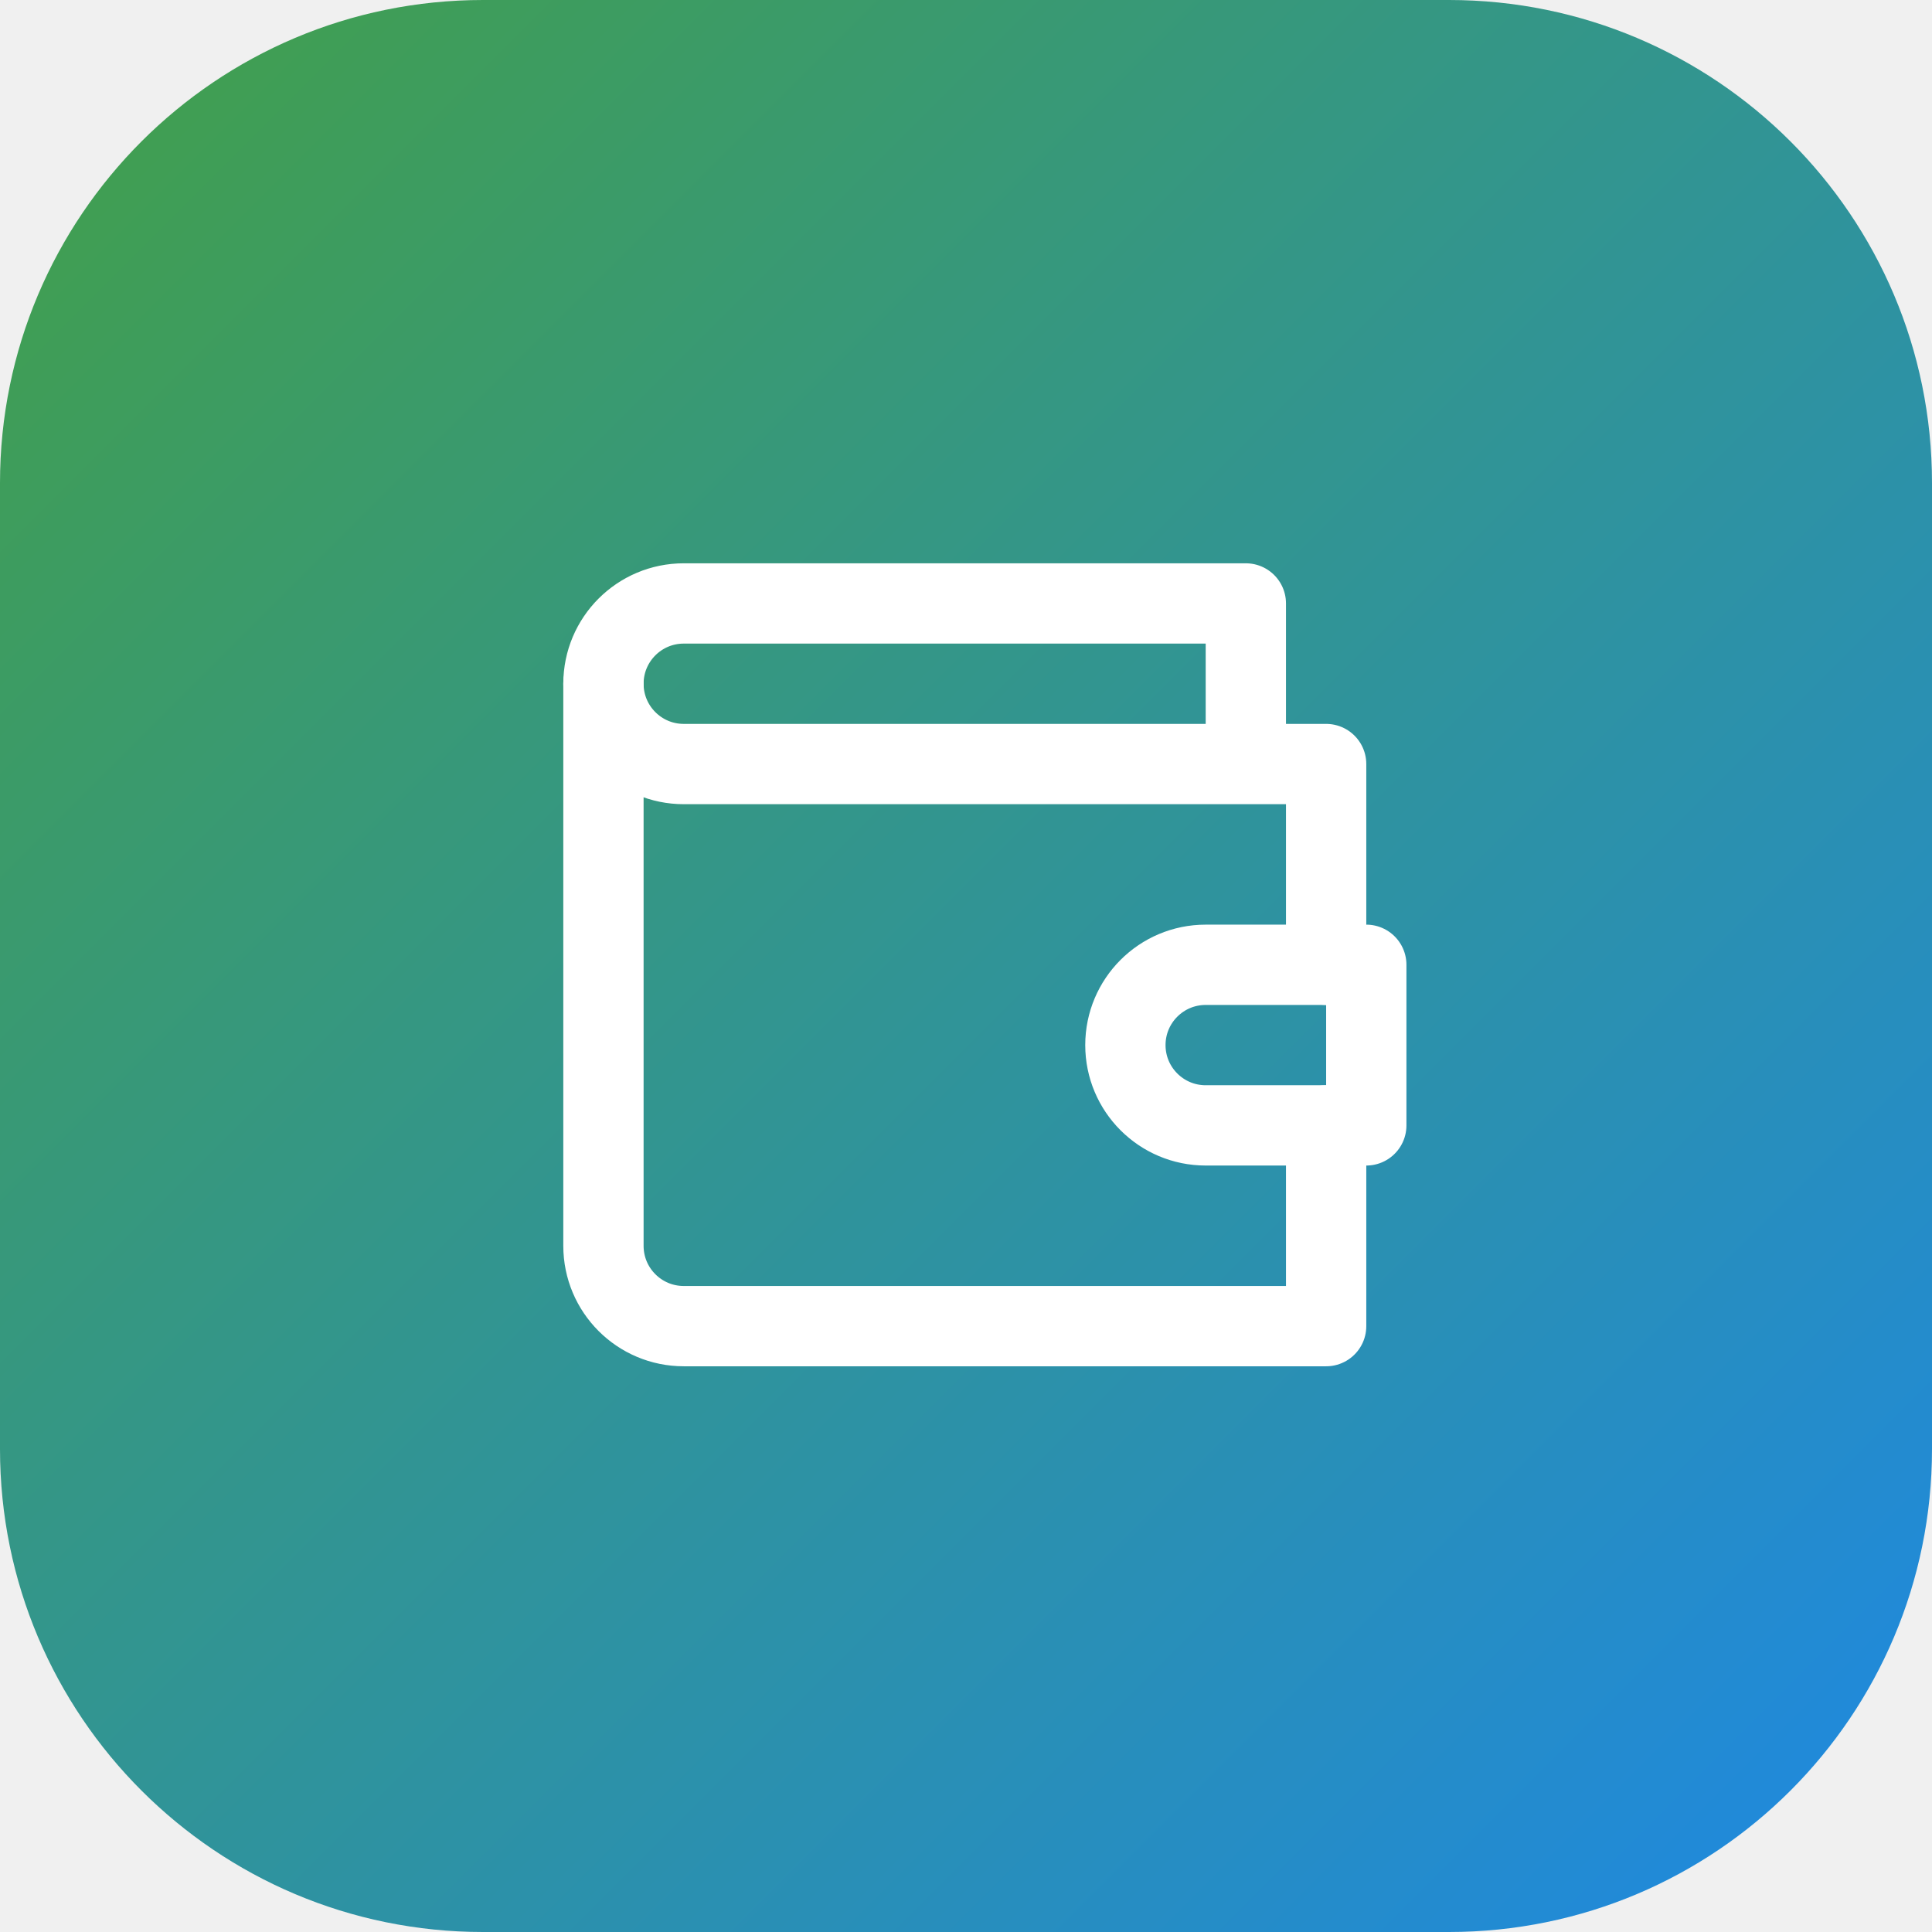
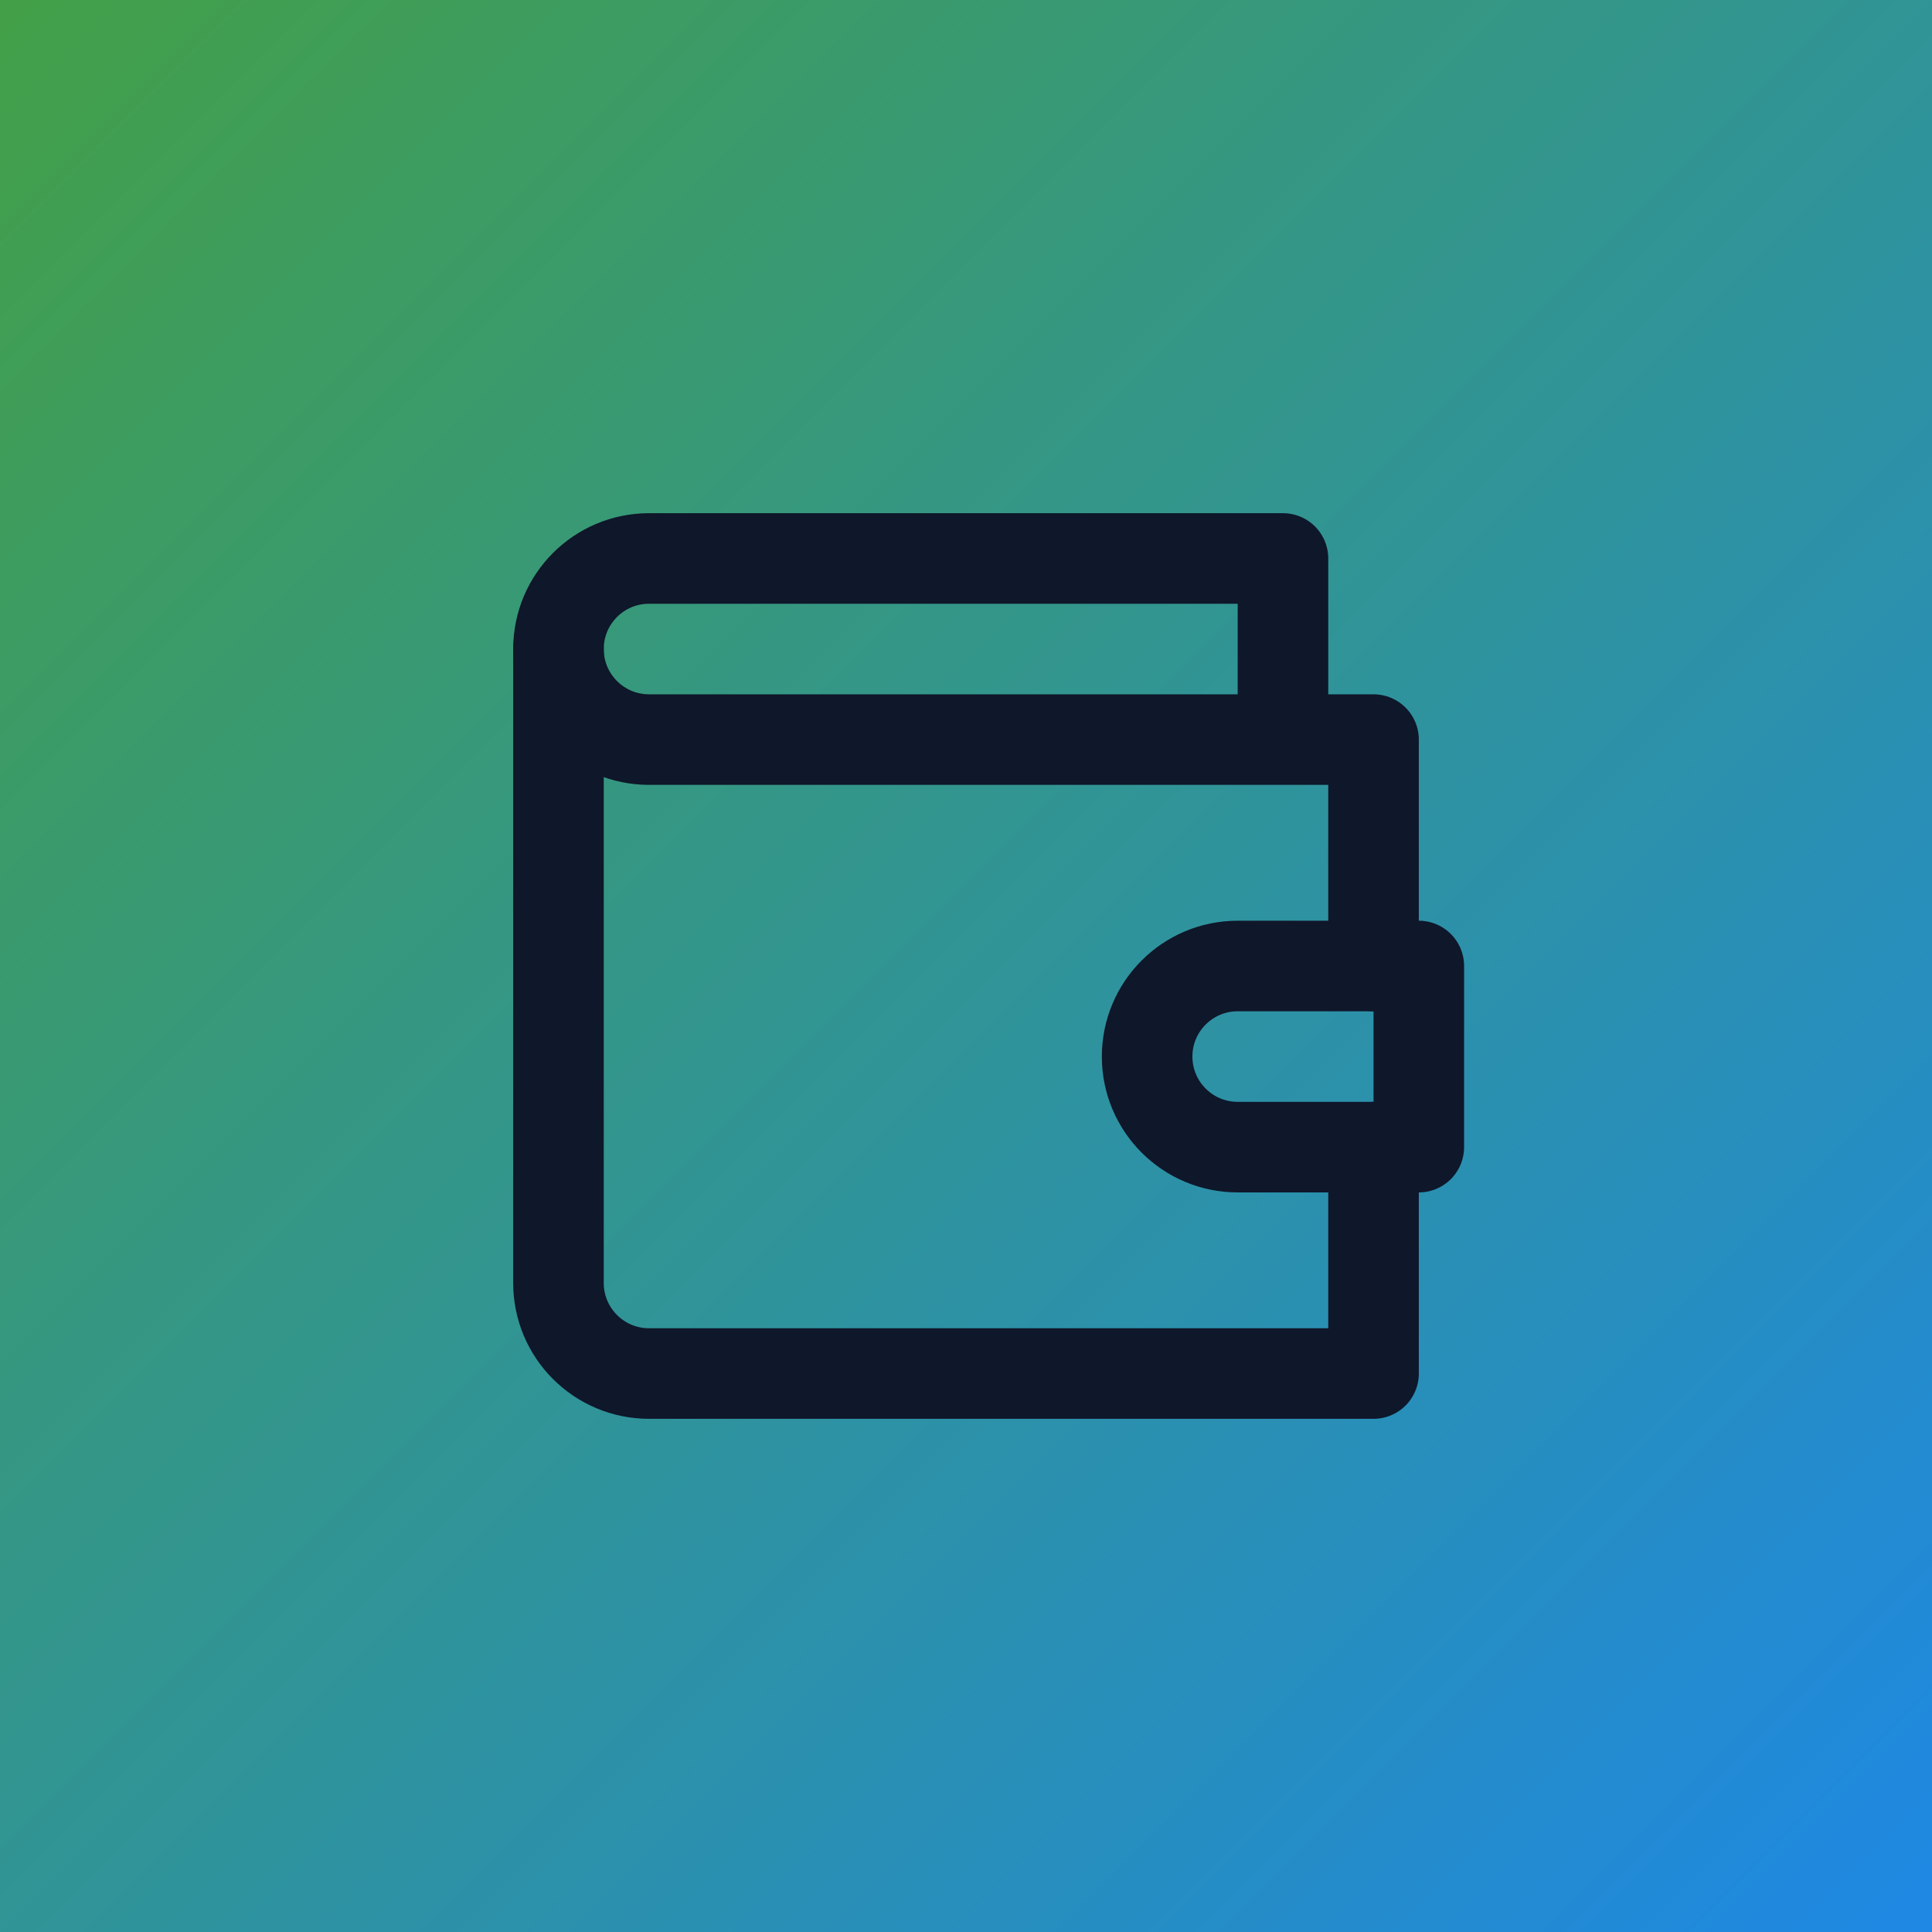
- <svg xmlns="http://www.w3.org/2000/svg" viewBox="0 0 64 64" width="64" height="64">
+ <svg xmlns="http://www.w3.org/2000/svg" viewBox="0 0 64 64" width="512" height="512">
  <defs>
    <linearGradient id="grad1" x1="0%" y1="0%" x2="100%" y2="100%">
      <stop offset="0%" style="stop-color:#43A047;stop-opacity:1" />
      <stop offset="100%" style="stop-color:#1E88E5;stop-opacity:1" />
    </linearGradient>
  </defs>
-   <rect width="64" height="64" rx="16" ry="16" fill="url(#grad1)" />
-   <g transform="translate(16, 16) scale(1.33)" stroke="white" stroke-width="2" fill="none" stroke-linecap="round" stroke-linejoin="round">
+   <rect width="64" height="64" fill="url(#grad1)" />
+   <g transform="translate(14, 14) scale(1.5)" stroke="#0f172a" stroke-width="2" fill="none" stroke-linecap="round" stroke-linejoin="round">
    <path d="M21 12V7H5a2 2 0 0 1 0-4h14v4" />
    <path d="M3 5v14a2 2 0 0 0 2 2h16v-5" />
    <path d="M18 12a2 2 0 0 0 0 4h4v-4Z" />
  </g>
</svg>
